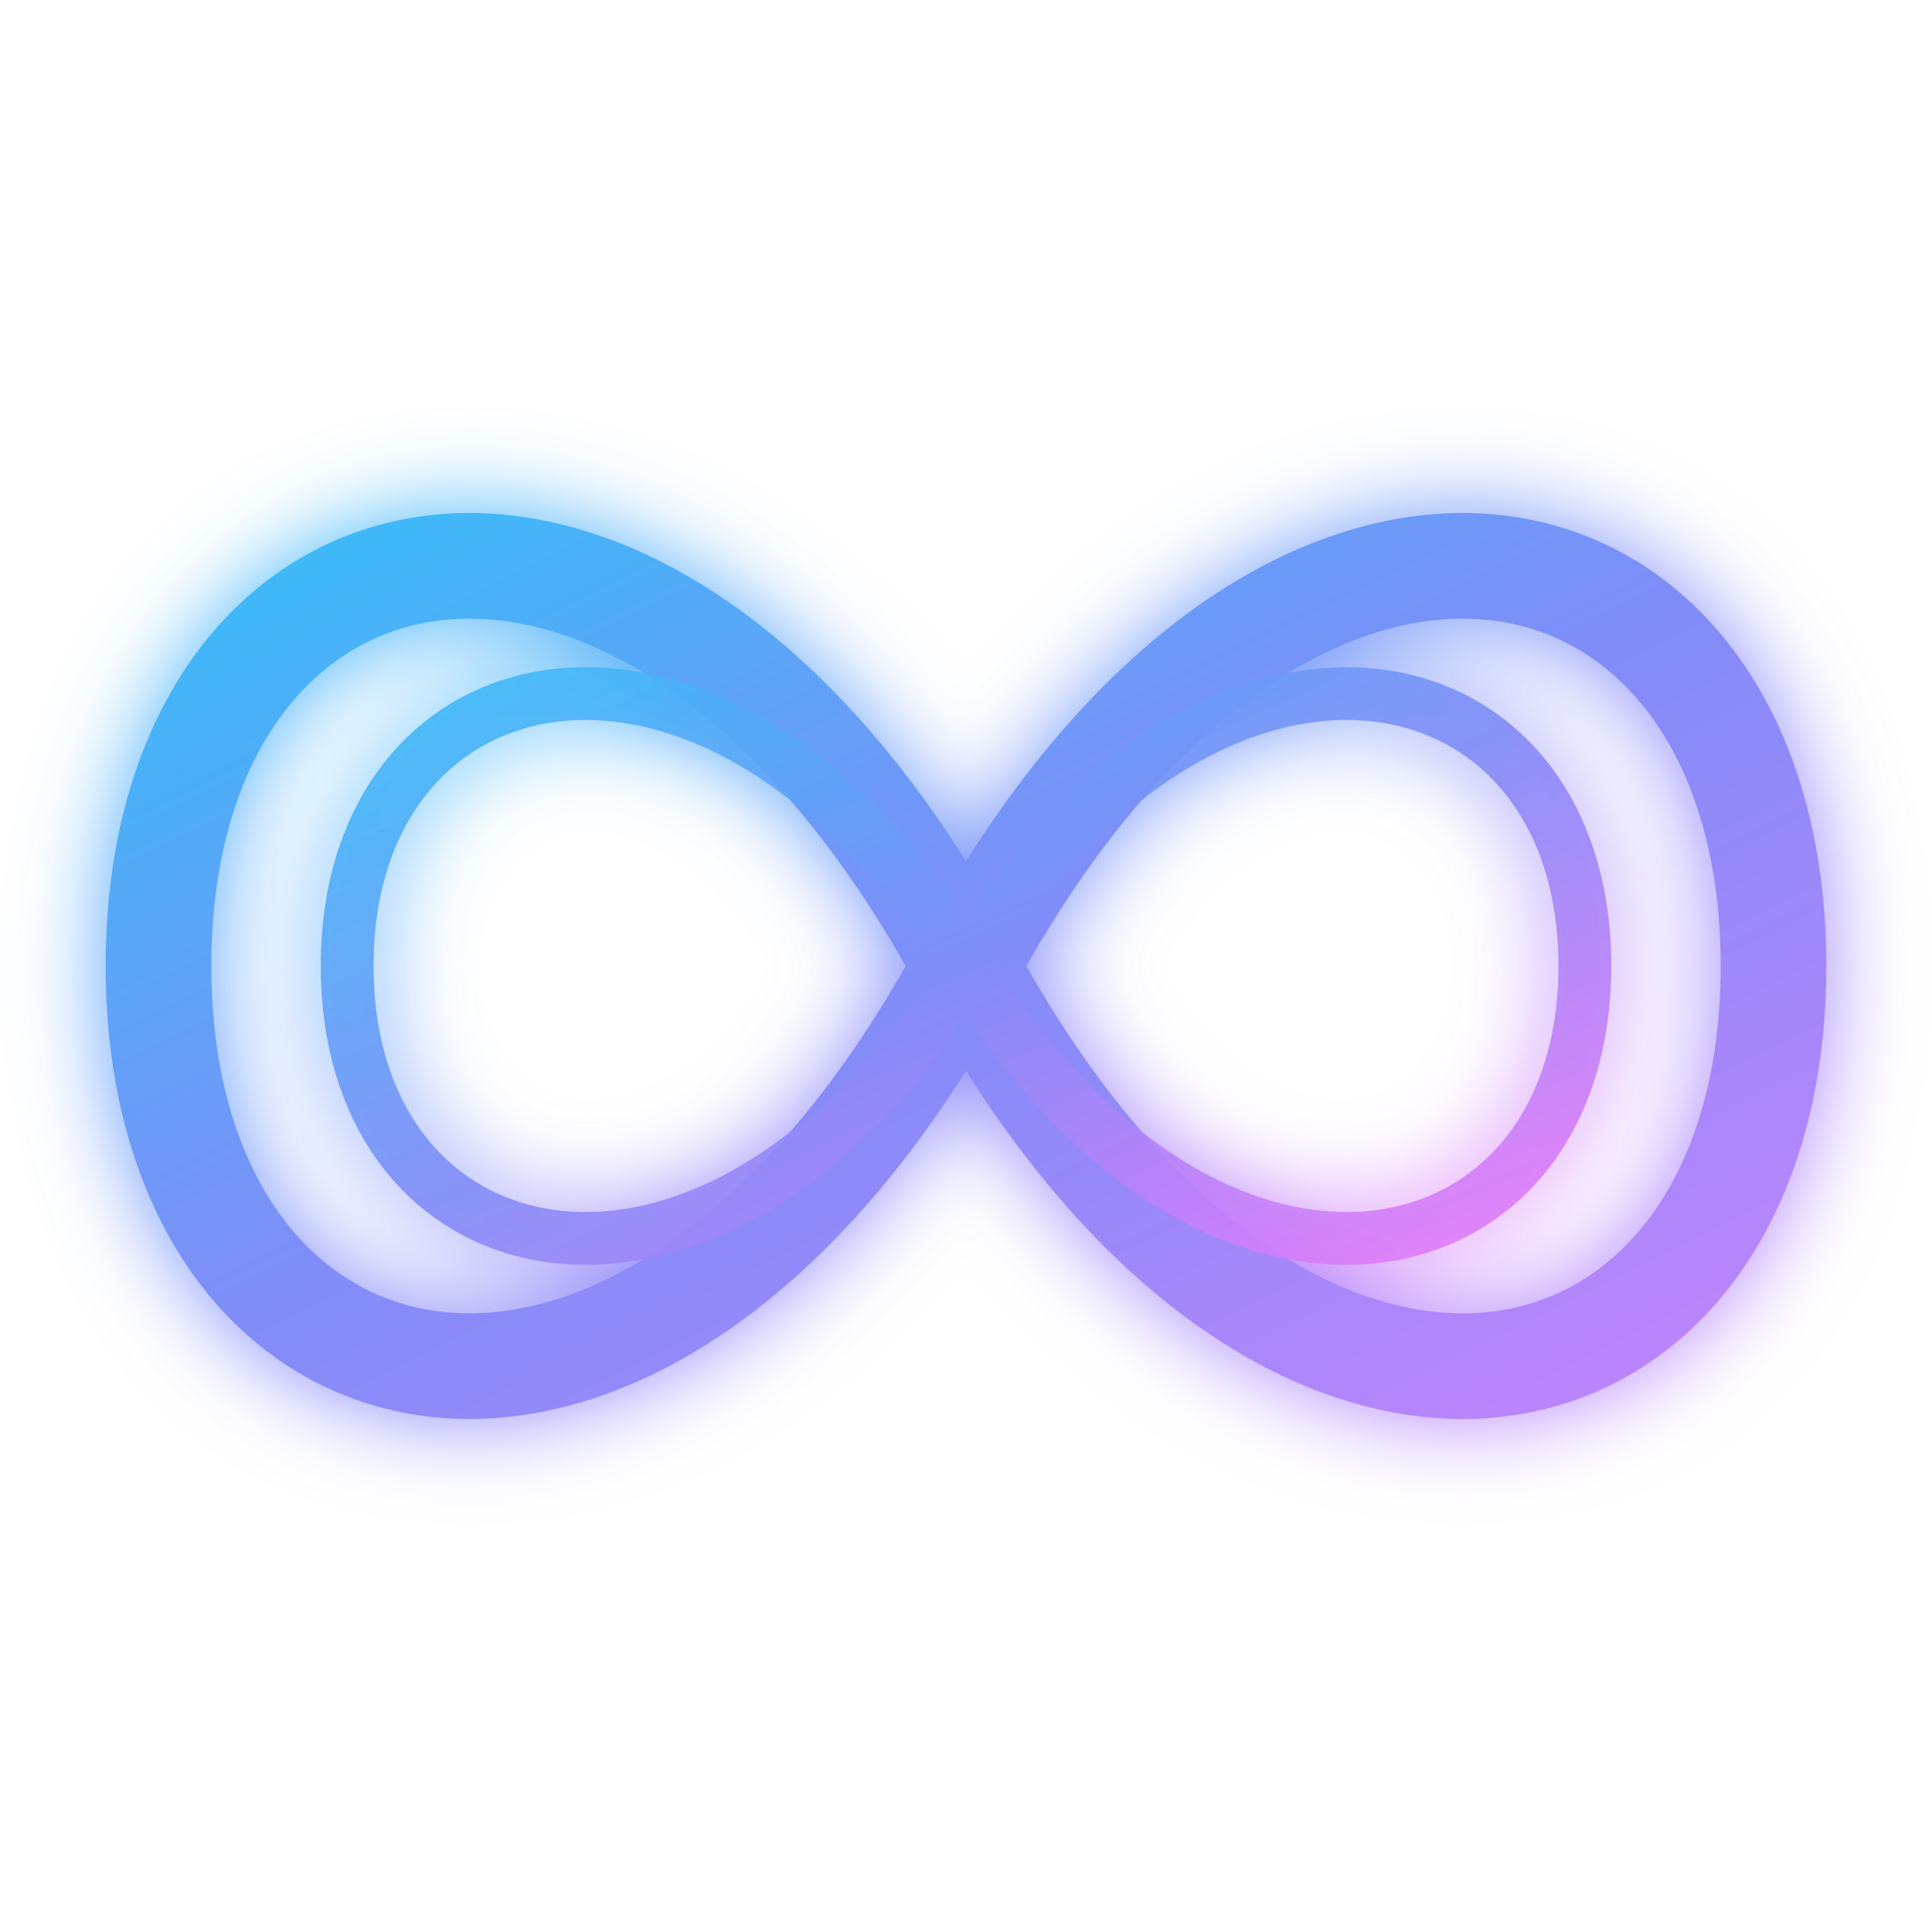
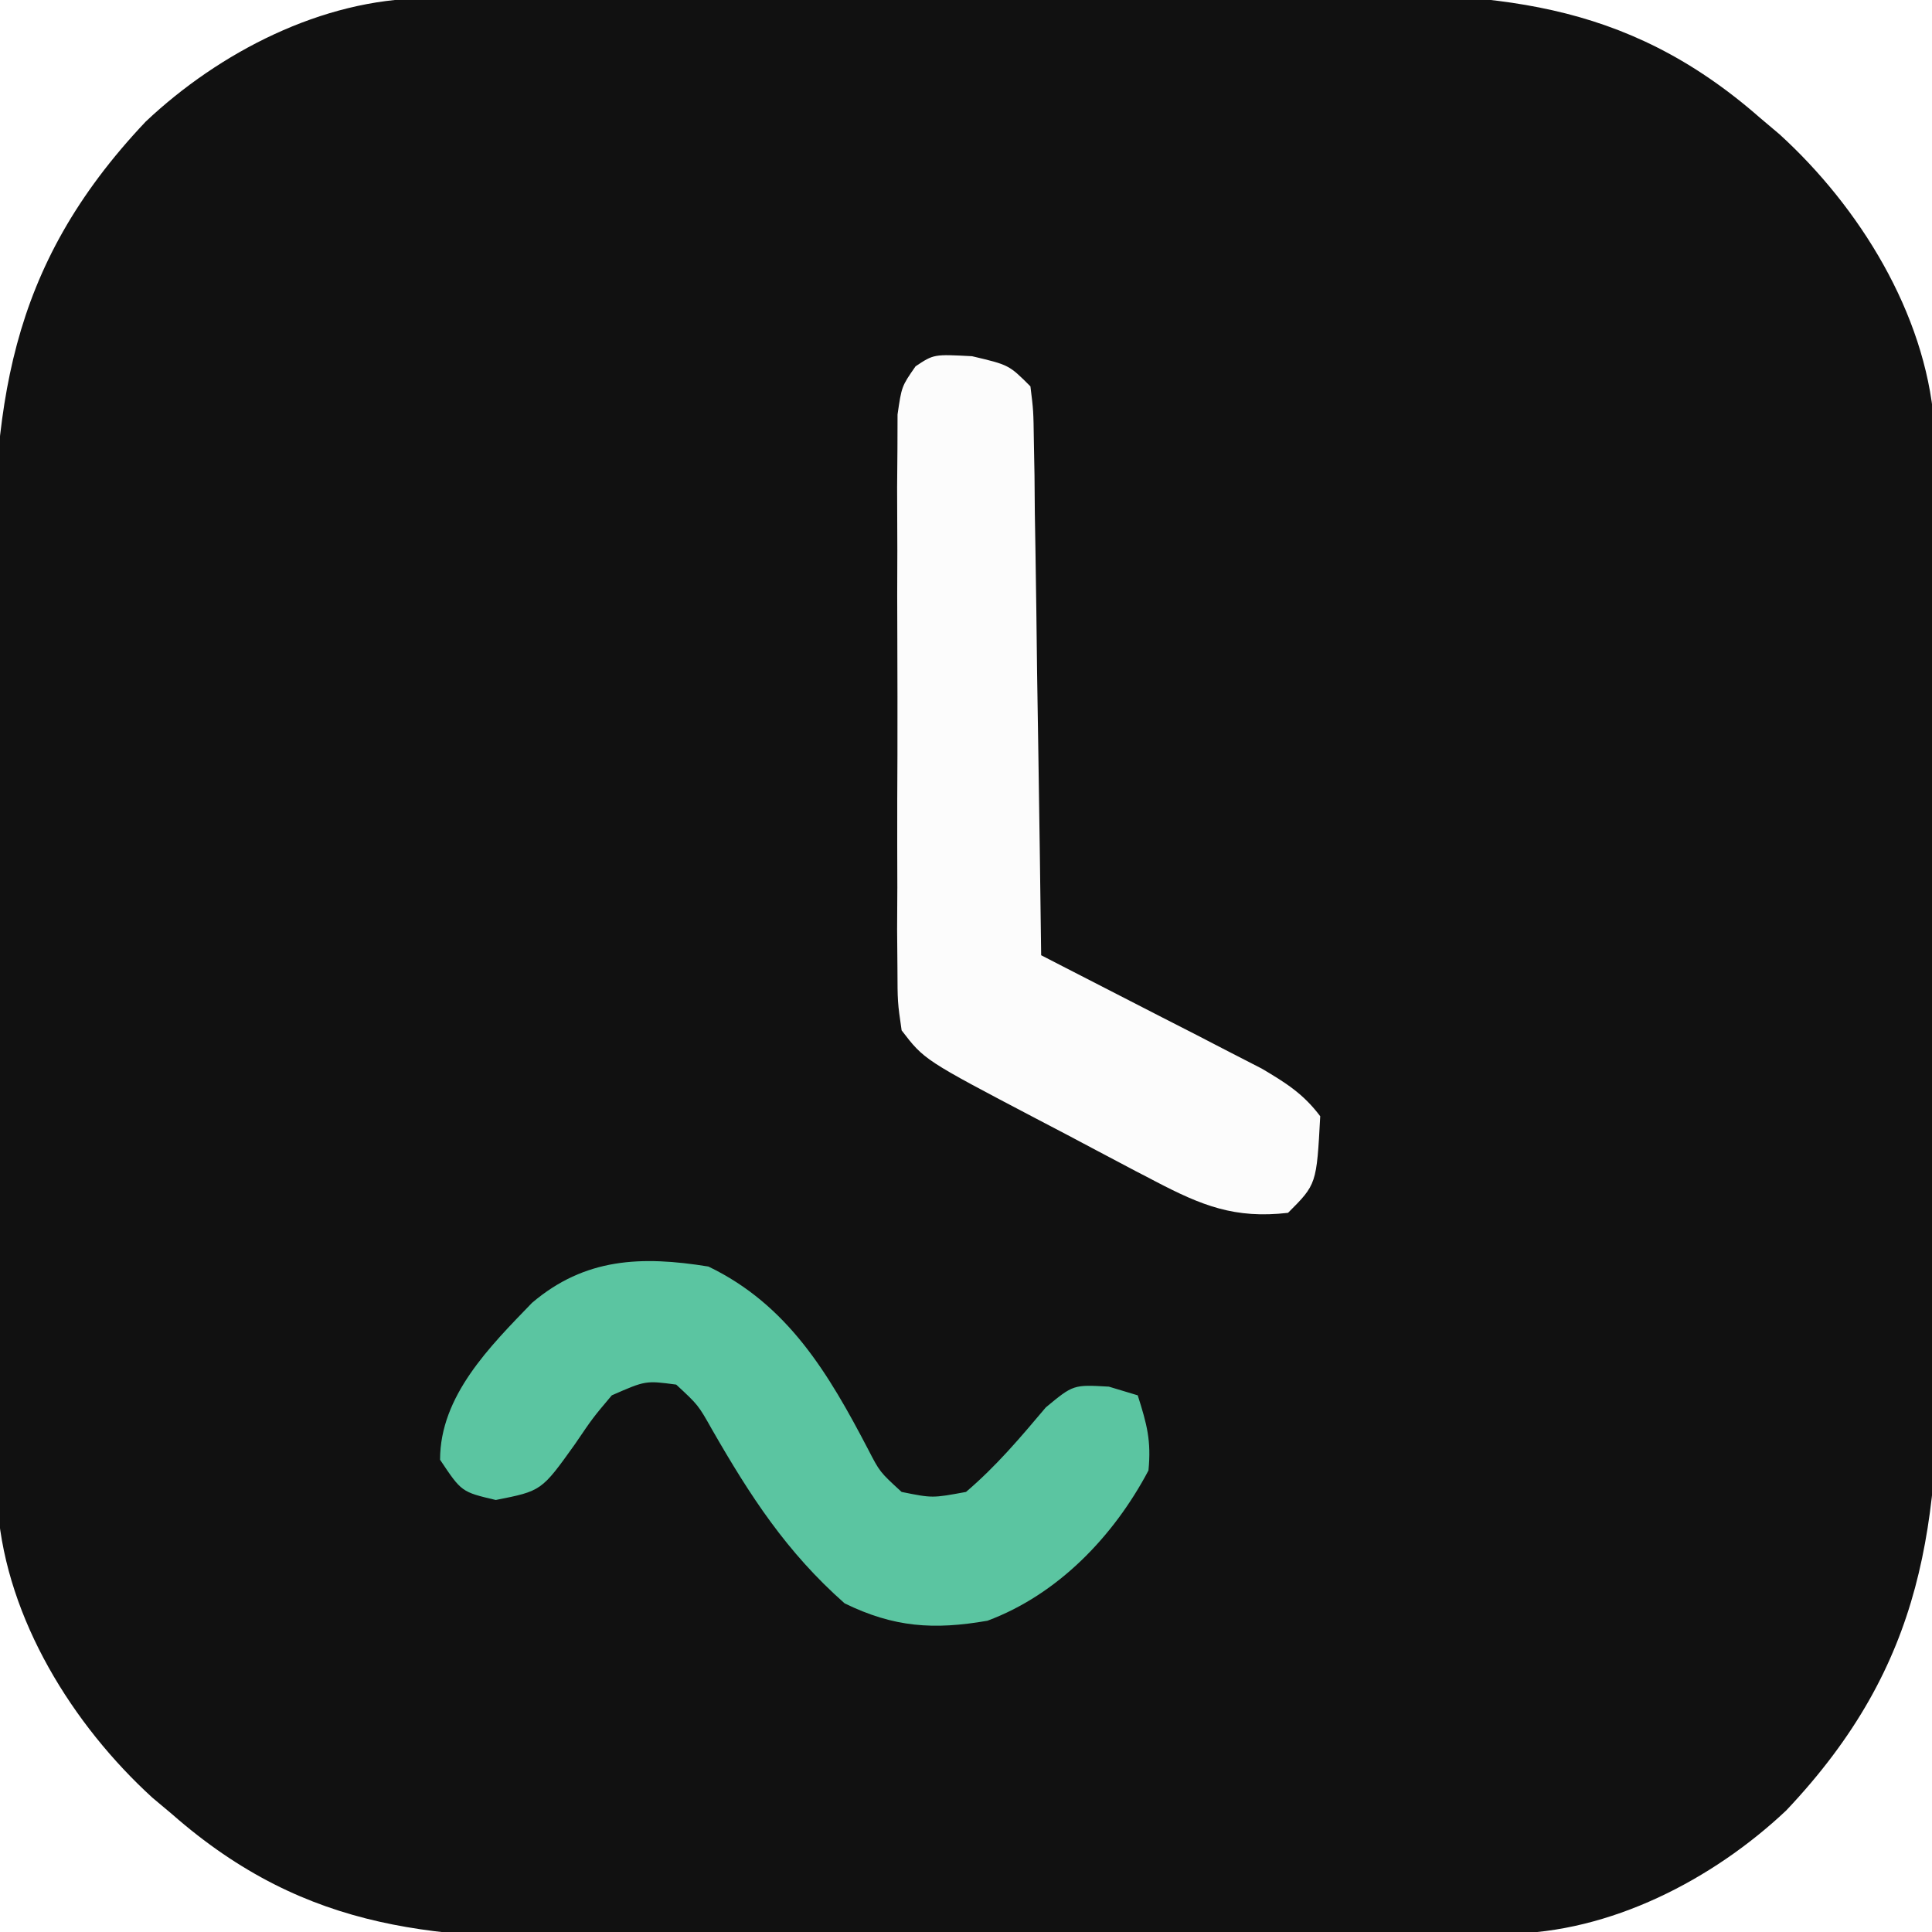
- <svg xmlns="http://www.w3.org/2000/svg" viewBox="0 0 512 512" fill="none">
-   <defs>
-     <linearGradient id="flowGrad1" x1="0%" y1="0%" x2="100%" y2="100%">
-       <stop offset="0%" stop-color="#38bdf8" />
-       <stop offset="50%" stop-color="#818cf8" />
-       <stop offset="100%" stop-color="#c084fc" />
-     </linearGradient>
-     <linearGradient id="flowGrad2" x1="100%" y1="100%" x2="0%" y2="0%">
-       <stop offset="0%" stop-color="#e879f9" />
-       <stop offset="50%" stop-color="#818cf8" />
-       <stop offset="100%" stop-color="#38bdf8" />
-     </linearGradient>
-     <filter id="glow" x="-20%" y="-20%" width="140%" height="140%">
-       <feGaussianBlur stdDeviation="12" result="blur" />
-       <feMerge>
-         <feMergeNode in="blur" />
-         <feMergeNode in="SourceGraphic" />
-       </feMerge>
-     </filter>
-   </defs>
-   <g filter="url(#glow)">
-     <path d="M 256 256 C 340 100, 470 130, 470 256 C 470 382, 340 412, 256 256 C 172 100, 42 130, 42 256 C 42 382, 172 412, 256 256 Z" stroke="url(#flowGrad1)" stroke-width="28" stroke-linecap="round" stroke-linejoin="round" />
-     <path d="M 256 256 C 320 150, 420 170, 420 256 C 420 342, 320 362, 256 256 C 192 150, 92 170, 92 256 C 92 342, 192 362, 256 256 Z" stroke="url(#flowGrad2)" stroke-width="14" stroke-linecap="round" stroke-linejoin="round" opacity="0.9" />
-   </g>
+ <svg xmlns="http://www.w3.org/2000/svg" version="1.1" width="180" height="180">
+   <path d="M0 0 C0.91 -0.01 1.81 -0.02 2.74 -0.03 C3.73 -0.03 4.72 -0.03 5.73 -0.04 C6.78 -0.05 7.82 -0.06 8.9 -0.06 C12.36 -0.09 15.81 -0.11 19.27 -0.12 C20.46 -0.12 21.64 -0.13 22.86 -0.14 C29.13 -0.16 35.4 -0.18 41.67 -0.2 C46.85 -0.21 52.03 -0.24 57.21 -0.28 C63.47 -0.33 69.73 -0.35 75.99 -0.36 C78.37 -0.37 80.75 -0.38 83.13 -0.41 C99.43 -0.56 111.71 -0.04 124.46 11.15 C125.05 11.65 125.65 12.15 126.26 12.67 C133.69 19.44 139.81 29.3 140.65 39.48 C140.74 42.2 140.77 44.93 140.77 47.66 C140.78 48.69 140.78 49.72 140.79 50.79 C140.82 54.19 140.83 57.6 140.83 61.01 C140.84 63.39 140.85 65.77 140.86 68.15 C140.88 73.13 140.88 78.12 140.89 83.11 C140.89 89.48 140.93 95.84 140.98 102.2 C141.01 107.12 141.01 112.04 141.01 116.96 C141.02 119.3 141.03 121.65 141.05 123.99 C141.2 142.14 139.84 155.13 126.88 168.83 C120.02 175.3 110.44 180.24 100.92 180.31 C100.02 180.32 99.11 180.33 98.18 180.33 C97.19 180.34 96.21 180.34 95.19 180.35 C94.15 180.35 93.1 180.36 92.03 180.37 C88.57 180.4 85.11 180.41 81.65 180.43 C80.47 180.43 79.28 180.44 78.06 180.44 C71.79 180.47 65.52 180.49 59.25 180.5 C54.07 180.52 48.89 180.55 43.72 180.59 C37.46 180.64 31.19 180.66 24.93 180.67 C22.55 180.67 20.17 180.69 17.79 180.71 C1.5 180.87 -10.79 180.35 -23.54 169.15 C-24.43 168.4 -24.43 168.4 -25.34 167.64 C-32.77 160.86 -38.89 151.01 -39.73 140.83 C-39.82 138.1 -39.84 135.38 -39.84 132.65 C-39.85 131.62 -39.86 130.58 -39.87 129.52 C-39.89 126.11 -39.9 122.71 -39.91 119.3 C-39.92 116.92 -39.93 114.54 -39.94 112.16 C-39.95 107.17 -39.96 102.19 -39.96 97.2 C-39.97 90.83 -40.01 84.47 -40.05 78.1 C-40.08 73.19 -40.09 68.27 -40.09 63.35 C-40.09 61.01 -40.11 58.66 -40.13 56.32 C-40.28 38.17 -38.92 25.18 -25.96 11.48 C-19.1 5.01 -9.52 0.07 0 0 Z " fill="#111111" transform="translate(39.53833,-0.1539001)" />
+   <path d="M0 0 C3.44 0.81 3.44 0.81 5.44 2.81 C5.72 5.07 5.72 5.07 5.76 7.9 C5.78 8.97 5.8 10.03 5.82 11.12 C5.83 12.27 5.84 13.42 5.85 14.6 C5.87 15.78 5.89 16.95 5.91 18.16 C5.97 21.92 6.02 25.68 6.06 29.44 C6.1 31.98 6.14 34.53 6.18 37.07 C6.28 43.32 6.36 49.56 6.44 55.81 C7.12 56.16 7.8 56.51 8.5 56.87 C11.59 58.45 14.67 60.04 17.75 61.62 C18.82 62.17 19.89 62.72 21 63.28 C22.03 63.81 23.05 64.35 24.11 64.89 C25.06 65.38 26.01 65.87 26.99 66.37 C29.24 67.7 30.87 68.72 32.44 70.81 C32.1 77.15 32.1 77.15 29.44 79.81 C24.48 80.38 21.41 79.14 17.05 76.86 C16.47 76.55 15.88 76.25 15.28 75.94 C14.06 75.29 12.83 74.65 11.61 74 C9.75 73 7.88 72.03 6.01 71.05 C-4.45 65.56 -4.45 65.56 -6.56 62.81 C-6.94 60.19 -6.94 60.19 -6.95 57.01 C-6.96 55.82 -6.97 54.63 -6.98 53.4 C-6.97 52.11 -6.97 50.83 -6.96 49.5 C-6.96 48.17 -6.97 46.83 -6.97 45.5 C-6.97 42.7 -6.97 39.91 -6.95 37.12 C-6.94 33.53 -6.95 29.95 -6.96 26.37 C-6.98 23.62 -6.97 20.87 -6.96 18.11 C-6.96 16.15 -6.97 14.19 -6.98 12.22 C-6.97 10.44 -6.97 10.44 -6.95 8.61 C-6.95 7.56 -6.95 6.51 -6.94 5.43 C-6.56 2.81 -6.56 2.81 -5.26 0.94 C-3.56 -0.19 -3.56 -0.19 0 0 Z " fill="#FCFCFC" transform="translate(90.5625,33.1875)" />
+   <path d="M0 0 C7.42 3.57 11.21 10 14.89 17.05 C15.97 19.14 15.97 19.14 18 21 C20.87 21.58 20.87 21.58 24 21 C26.82 18.6 29.05 15.95 31.44 13.12 C34 11 34 11 37.31 11.19 C38.2 11.46 39.09 11.72 40 12 C40.86 14.71 41.27 16.22 41 19 C37.76 25.13 32.57 30.55 26 33 C20.99 33.87 17.27 33.62 12.69 31.38 C7.28 26.6 3.9 21.39 0.33 15.17 C-0.95 12.9 -0.95 12.9 -3 11 C-5.85 10.62 -5.85 10.62 -9 12 C-10.77 14.1 -10.77 14.1 -12.44 16.56 C-15.55 20.91 -15.55 20.91 -19.81 21.75 C-23 21 -23 21 -25 18 C-25 12.04 -20.34 7.43 -16.43 3.38 C-11.5 -0.81 -6.24 -1.01 0 0 Z " fill="#5BC5A1" transform="translate(66,118)" />
</svg>
